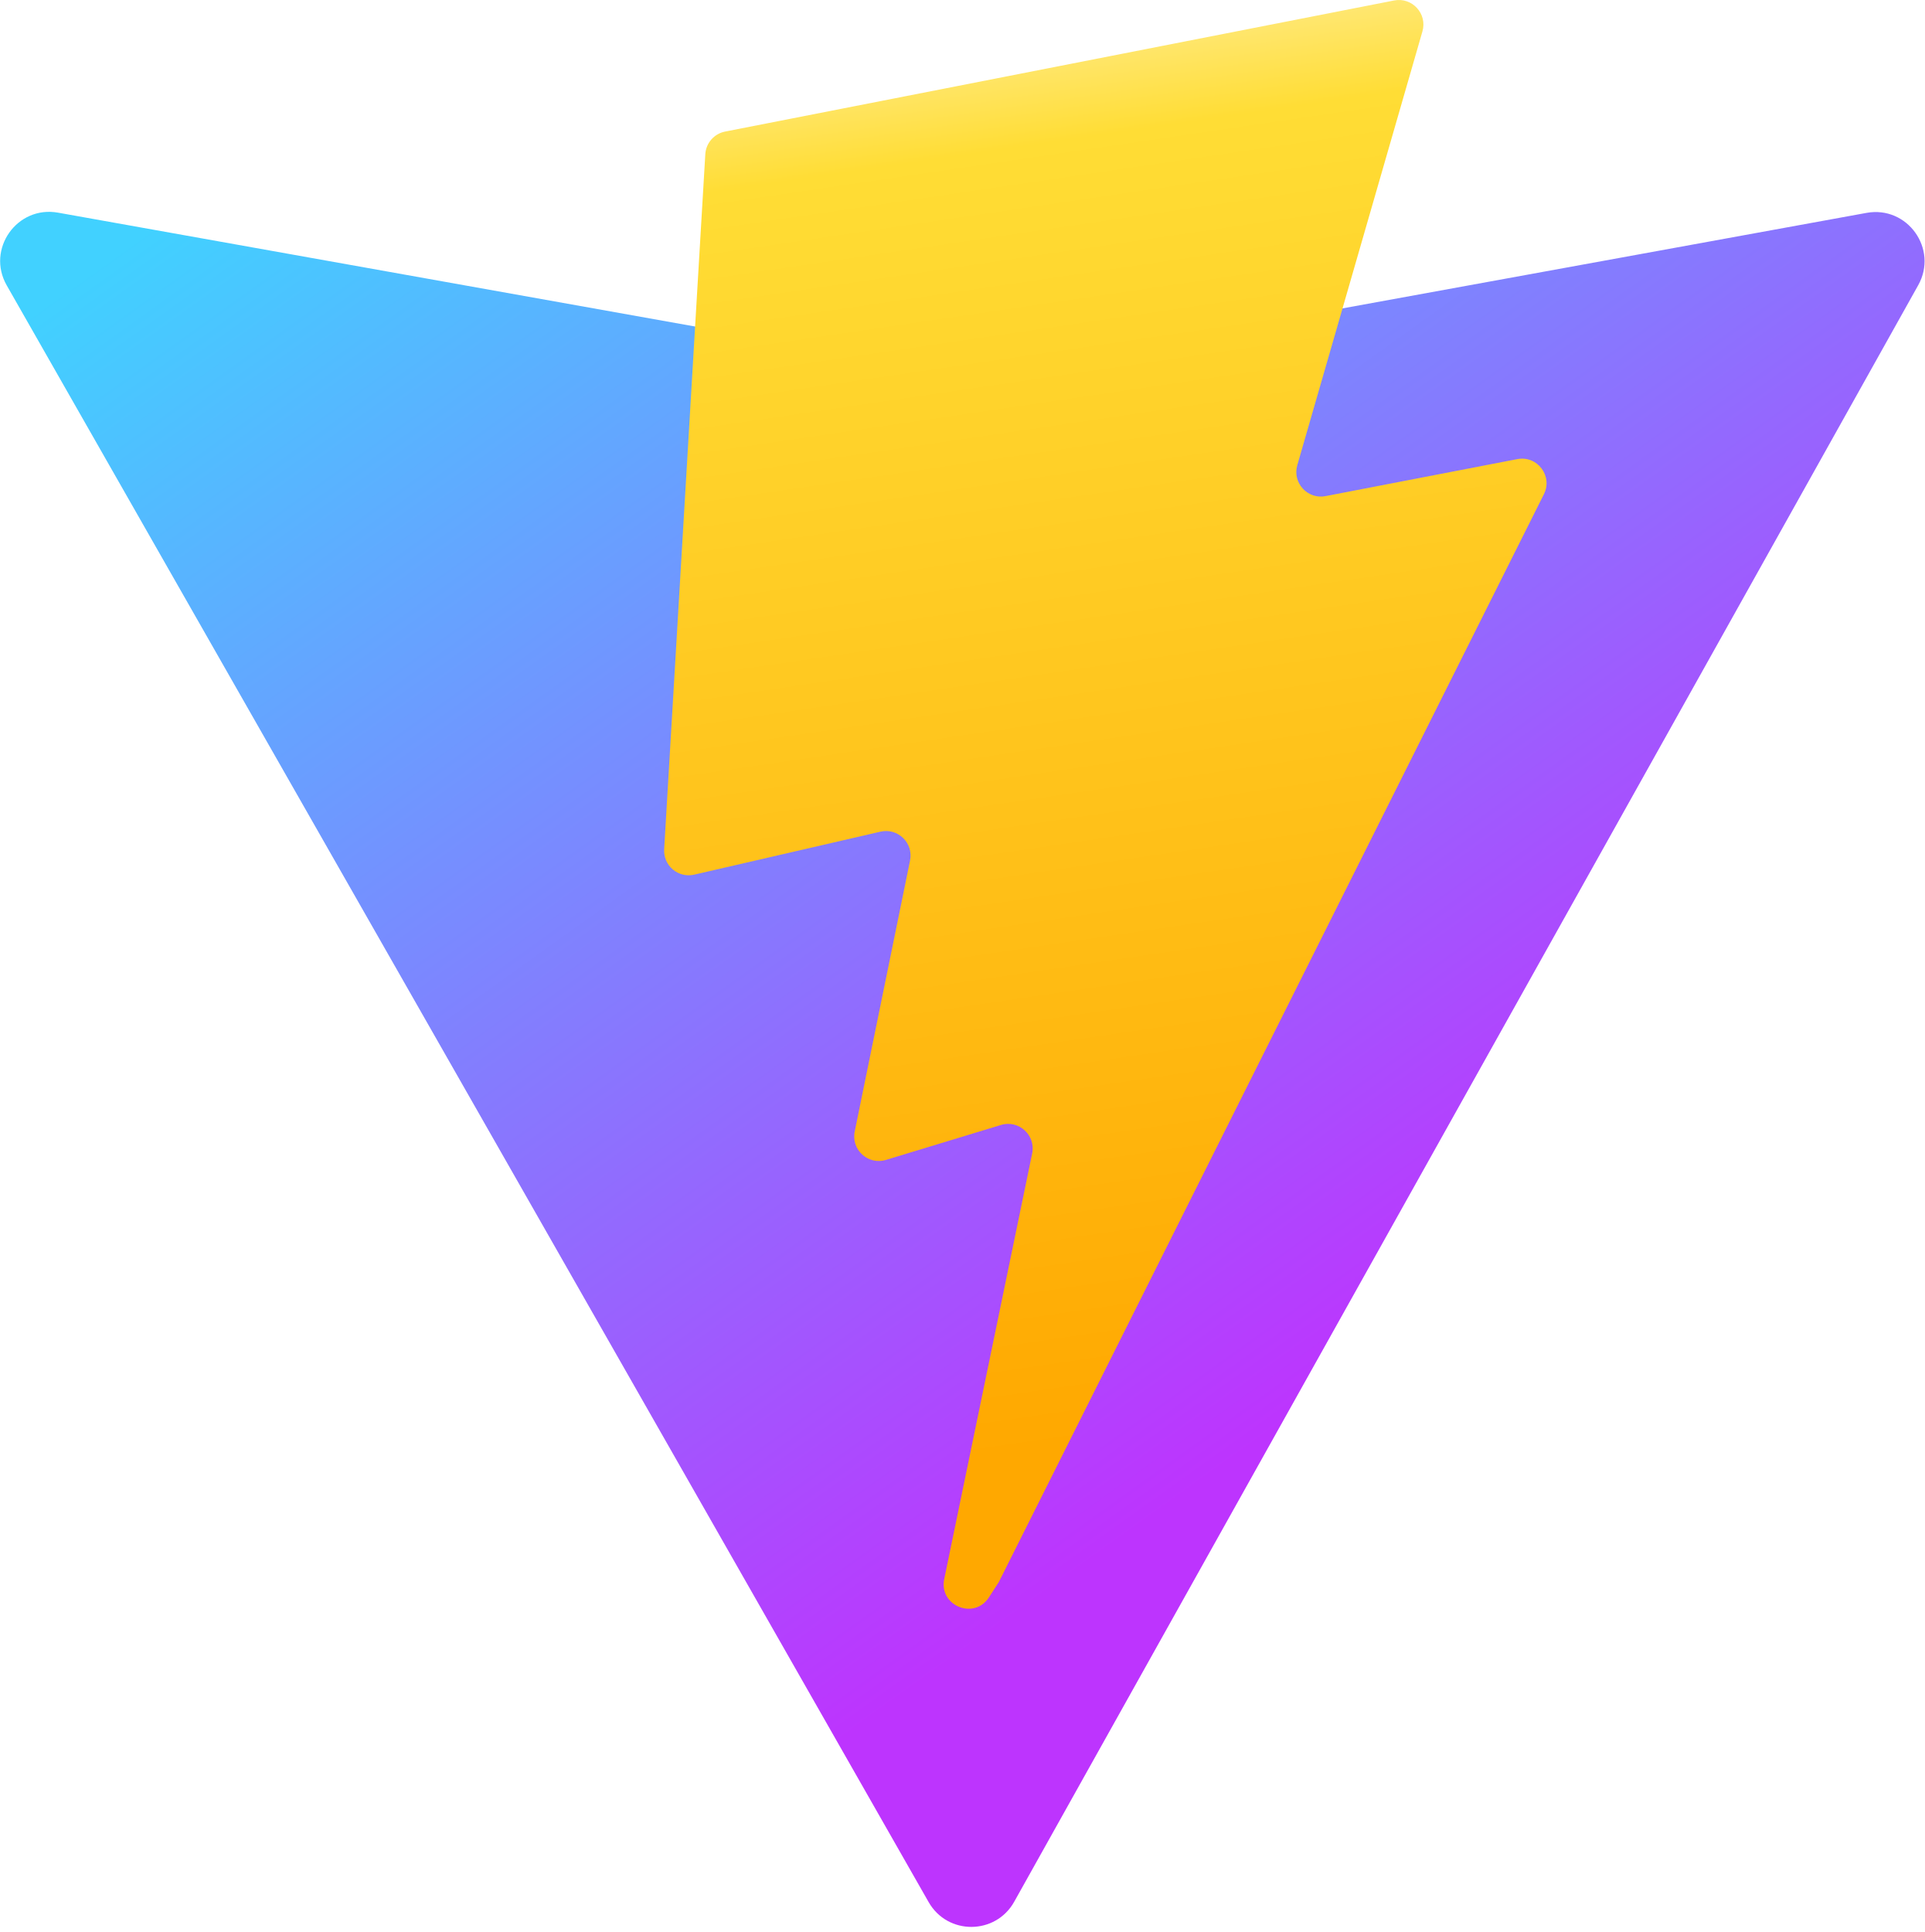
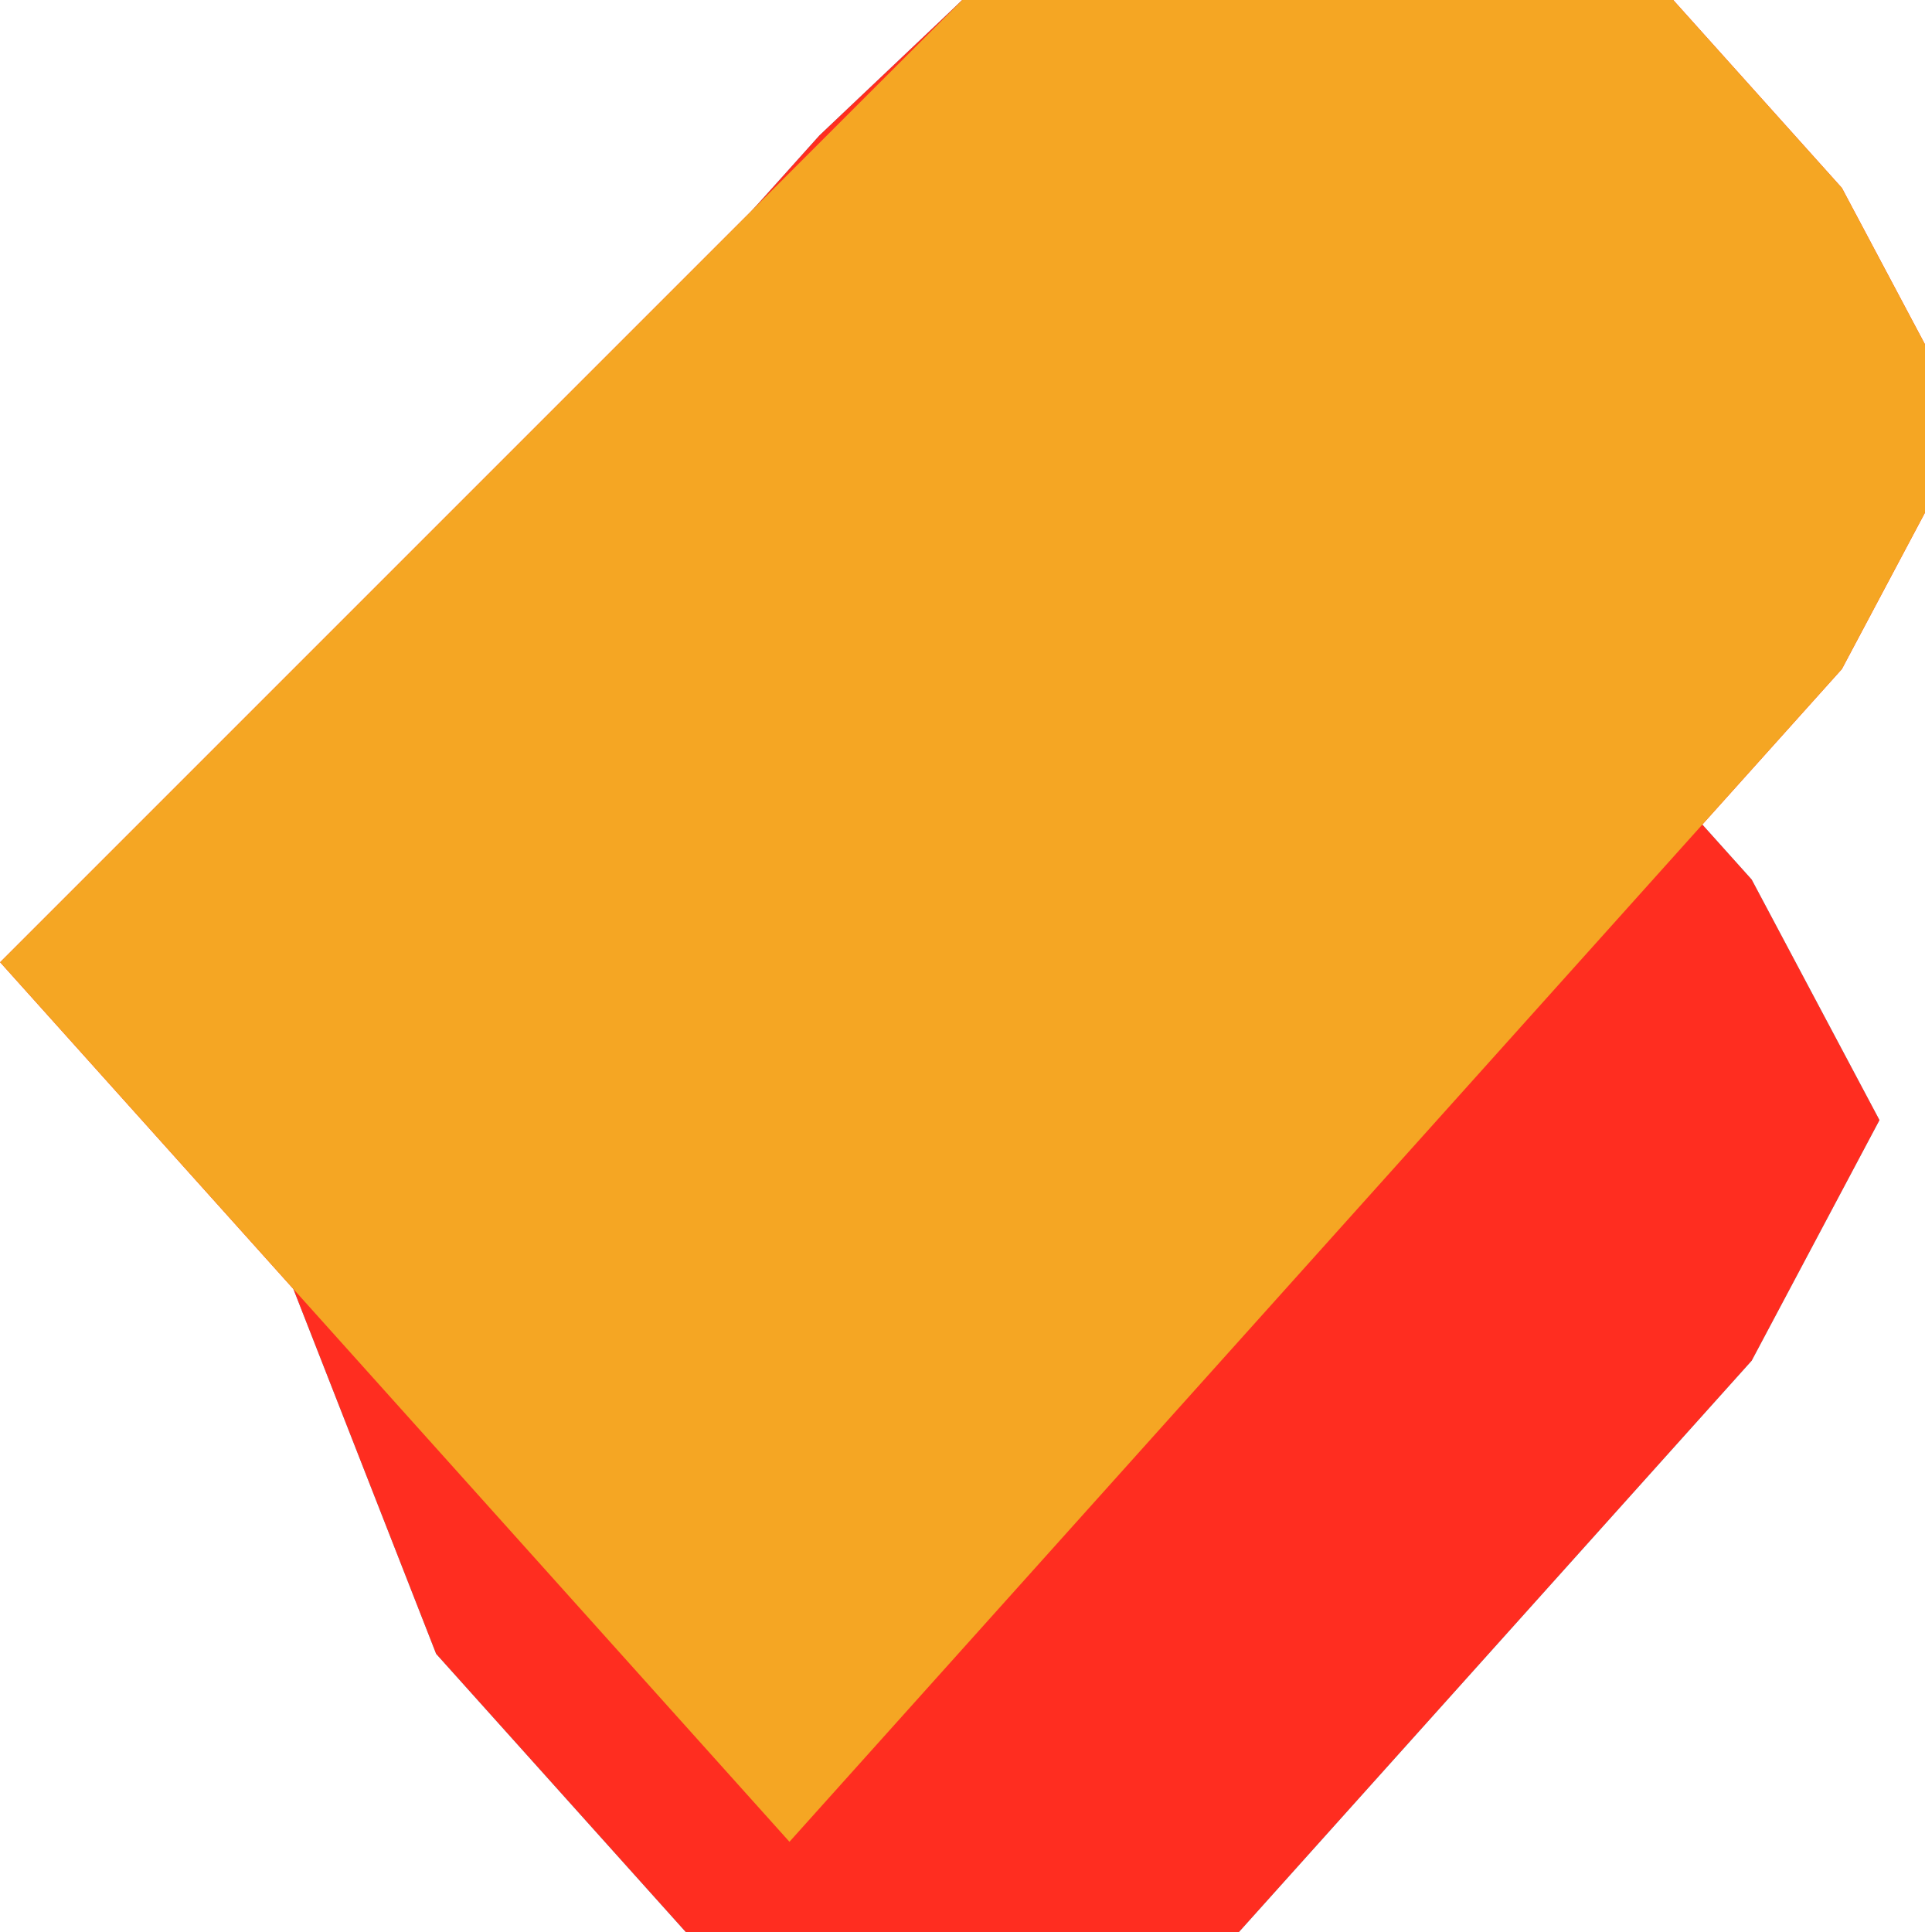
<svg xmlns="http://www.w3.org/2000/svg" aria-hidden="true" role="img" class="iconify iconify--logos" width="31.88" height="32" preserveAspectRatio="xMidYMid meet" viewBox="0 0 256 257">
-   <defs>
-     <linearGradient id="IconifyId1813088fe1fbc01fb466" x1="-.828%" x2="57.636%" y1="7.652%" y2="78.411%">
-       <stop offset="0%" stop-color="#41D1FF" />
-       <stop offset="100%" stop-color="#BD34FE" />
-     </linearGradient>
-     <linearGradient id="IconifyId1813088fe1fbc01fb467" x1="43.376%" x2="50.316%" y1="2.242%" y2="89.03%">
-       <stop offset="0%" stop-color="#FFEA83" />
-       <stop offset="8.333%" stop-color="#FFDD35" />
-       <stop offset="100%" stop-color="#FFA800" />
-     </linearGradient>
-   </defs>
-   <path fill="url(#IconifyId1813088fe1fbc01fb466)" d="M255.153 37.938L134.897 252.976c-2.483 4.44-8.862 4.466-11.382.048L.875 37.958c-2.746-4.814 1.371-10.646 6.827-9.67l120.385 21.517a6.537 6.537 0 0 0 2.322-.004l117.867-21.483c5.438-.991 9.574 4.796 6.877 9.62Z" />
-   <path fill="url(#IconifyId1813088fe1fbc01fb467)" d="M185.432.063L96.44 17.501a3.268 3.268 0 0 0-2.634 3.014l-5.474 92.456a3.268 3.268 0 0 0 3.997 3.378l24.777-5.718c2.318-.535 4.413 1.507 3.936 3.838l-7.361 36.047c-.495 2.426 1.782 4.5 4.151 3.78l15.304-4.649c2.372-.72 4.652 1.36 4.15 3.788l-11.698 56.621c-.732 3.542 3.979 5.473 5.943 2.437l1.313-2.028l72.516-144.72c1.215-2.423-.88-5.186-3.54-4.672l-25.505 4.922c-2.396.462-4.435-1.77-3.759-4.114l16.646-57.705c.677-2.35-1.37-4.583-3.769-4.113Z" />
+   <path fill="#41D1FF" d="M128 0l35 39l35 39l35 39l17 32l-17 32l-35 39l-35 39l-35 39l-35-39l-35-39L22 128l17-32l35-39l35-39L128 0z" />
+   <path fill="#FF2D20" d="M128 0l35 39l35 39l35 39l17 32l-17 32l-35 39l-35 39l-35 39l-35-39l-35-39L22 128l17-32l35-39l35-39L128 0z" />
+   <path fill="#FF2D20" d="M0 128l35 39l35 39l35 39l35-39l35-39l35-39l35-39l17-32l-17-32l-35-39l-35-39l-35-39L128 0L0 128z" />
+   <path fill="#F5A623" d="M0 128l35 39l35 39l35 39l35-39l35-39l35-39l35-39l17-32l-17-32l-35-39l-35-39l-35-39L128 0L0 128z" />
</svg>
